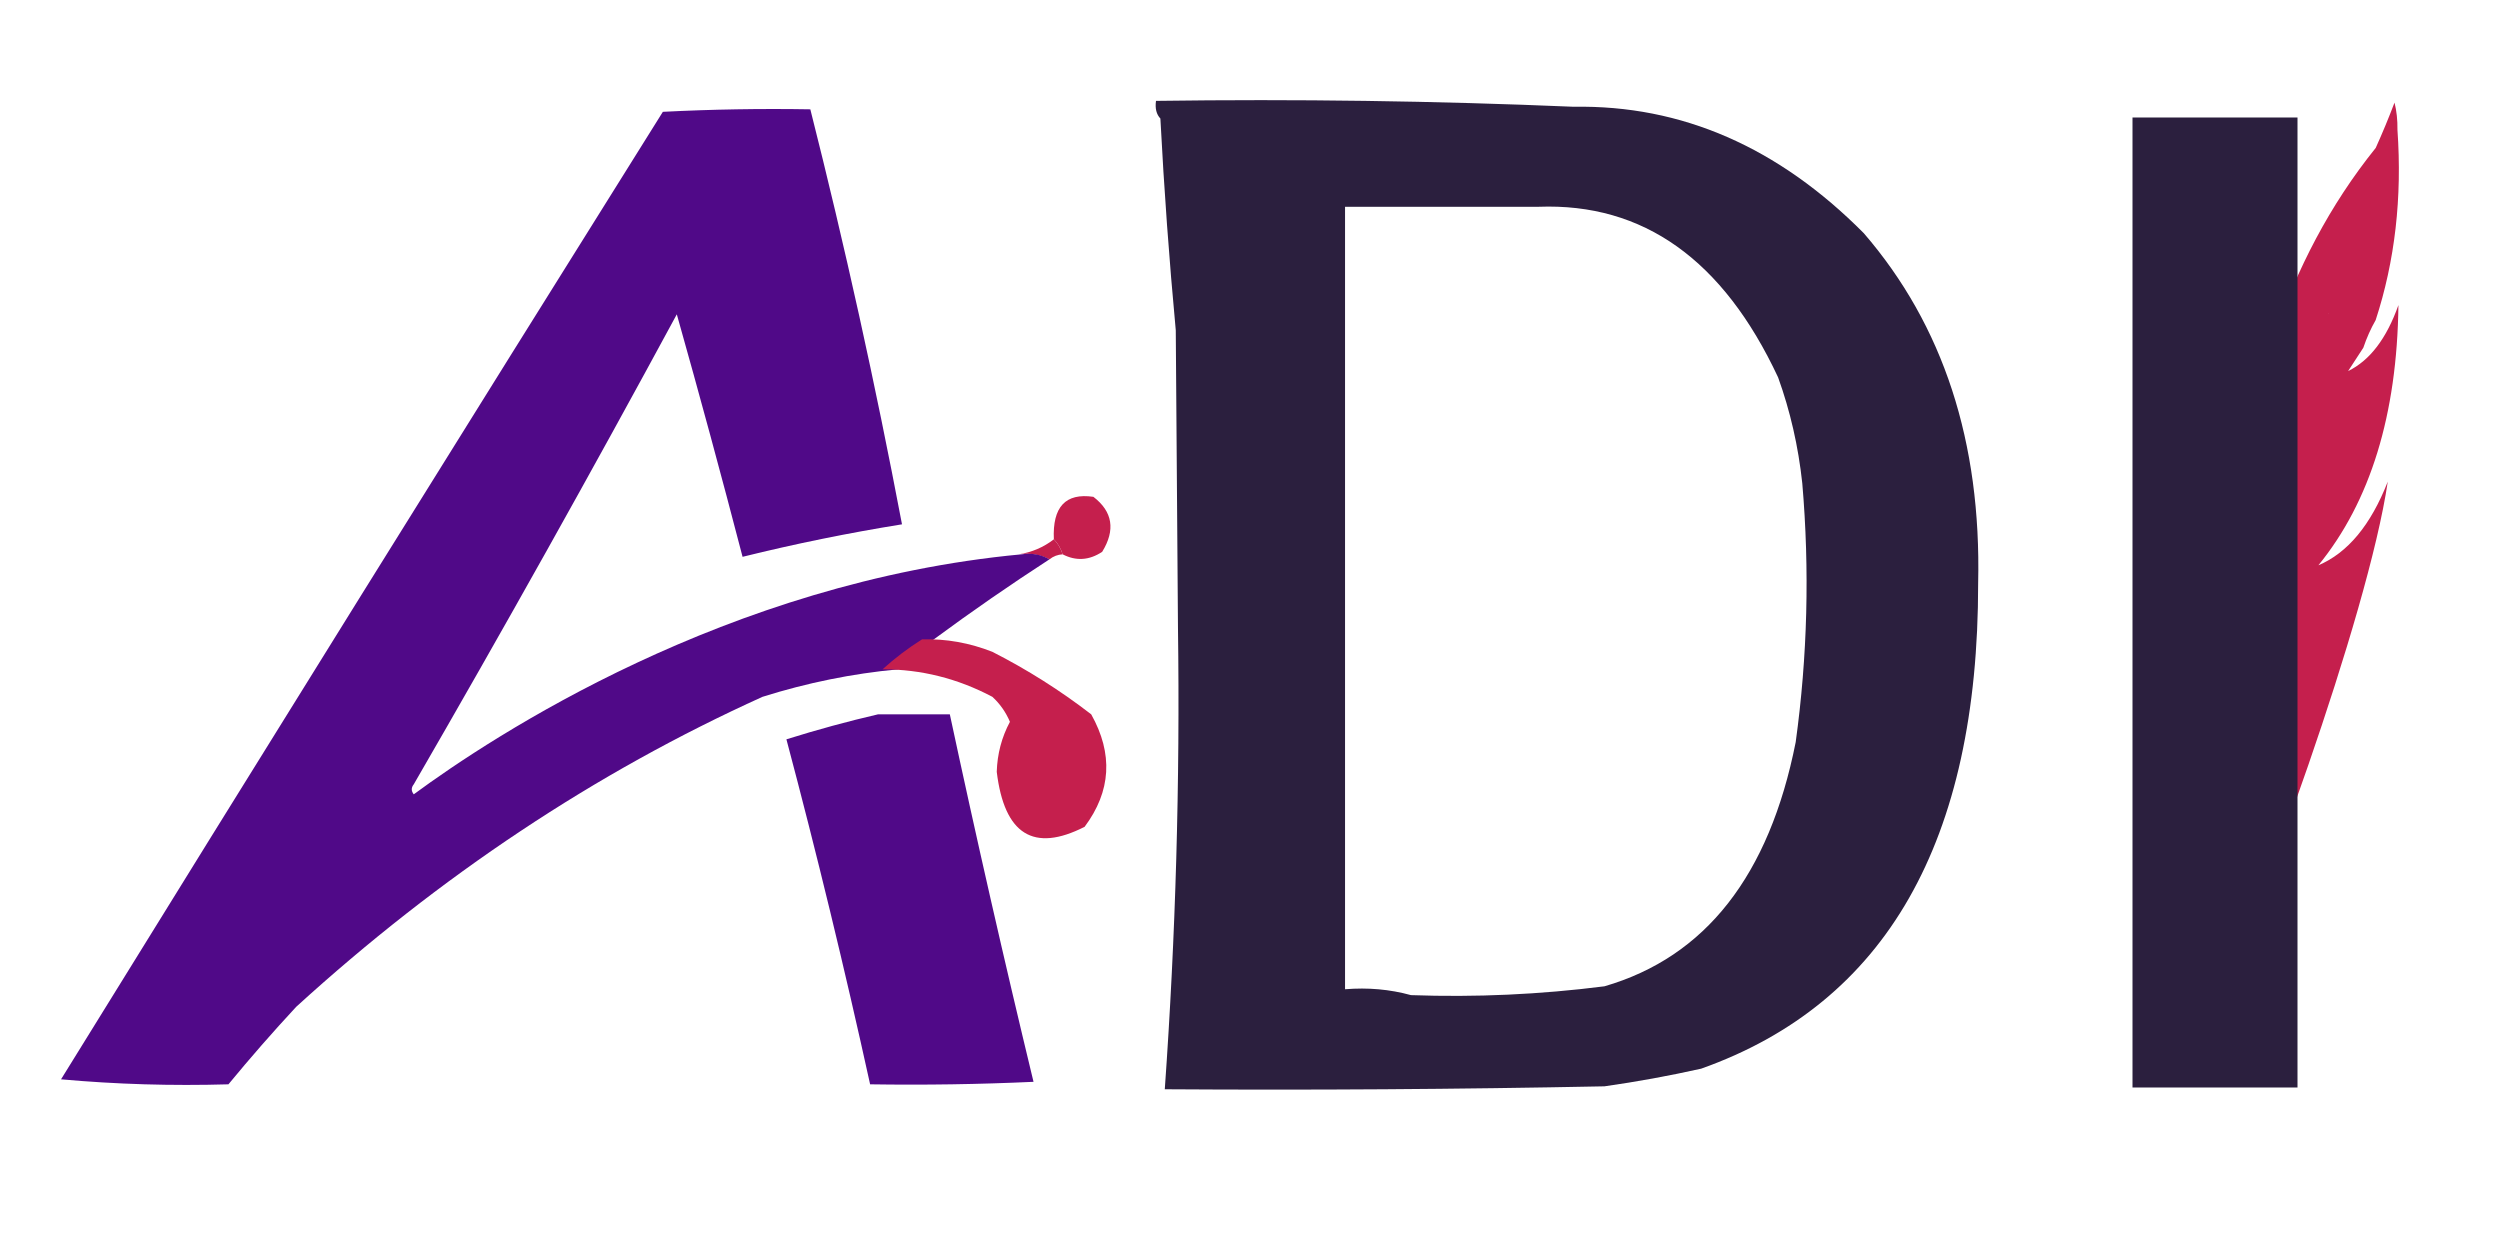
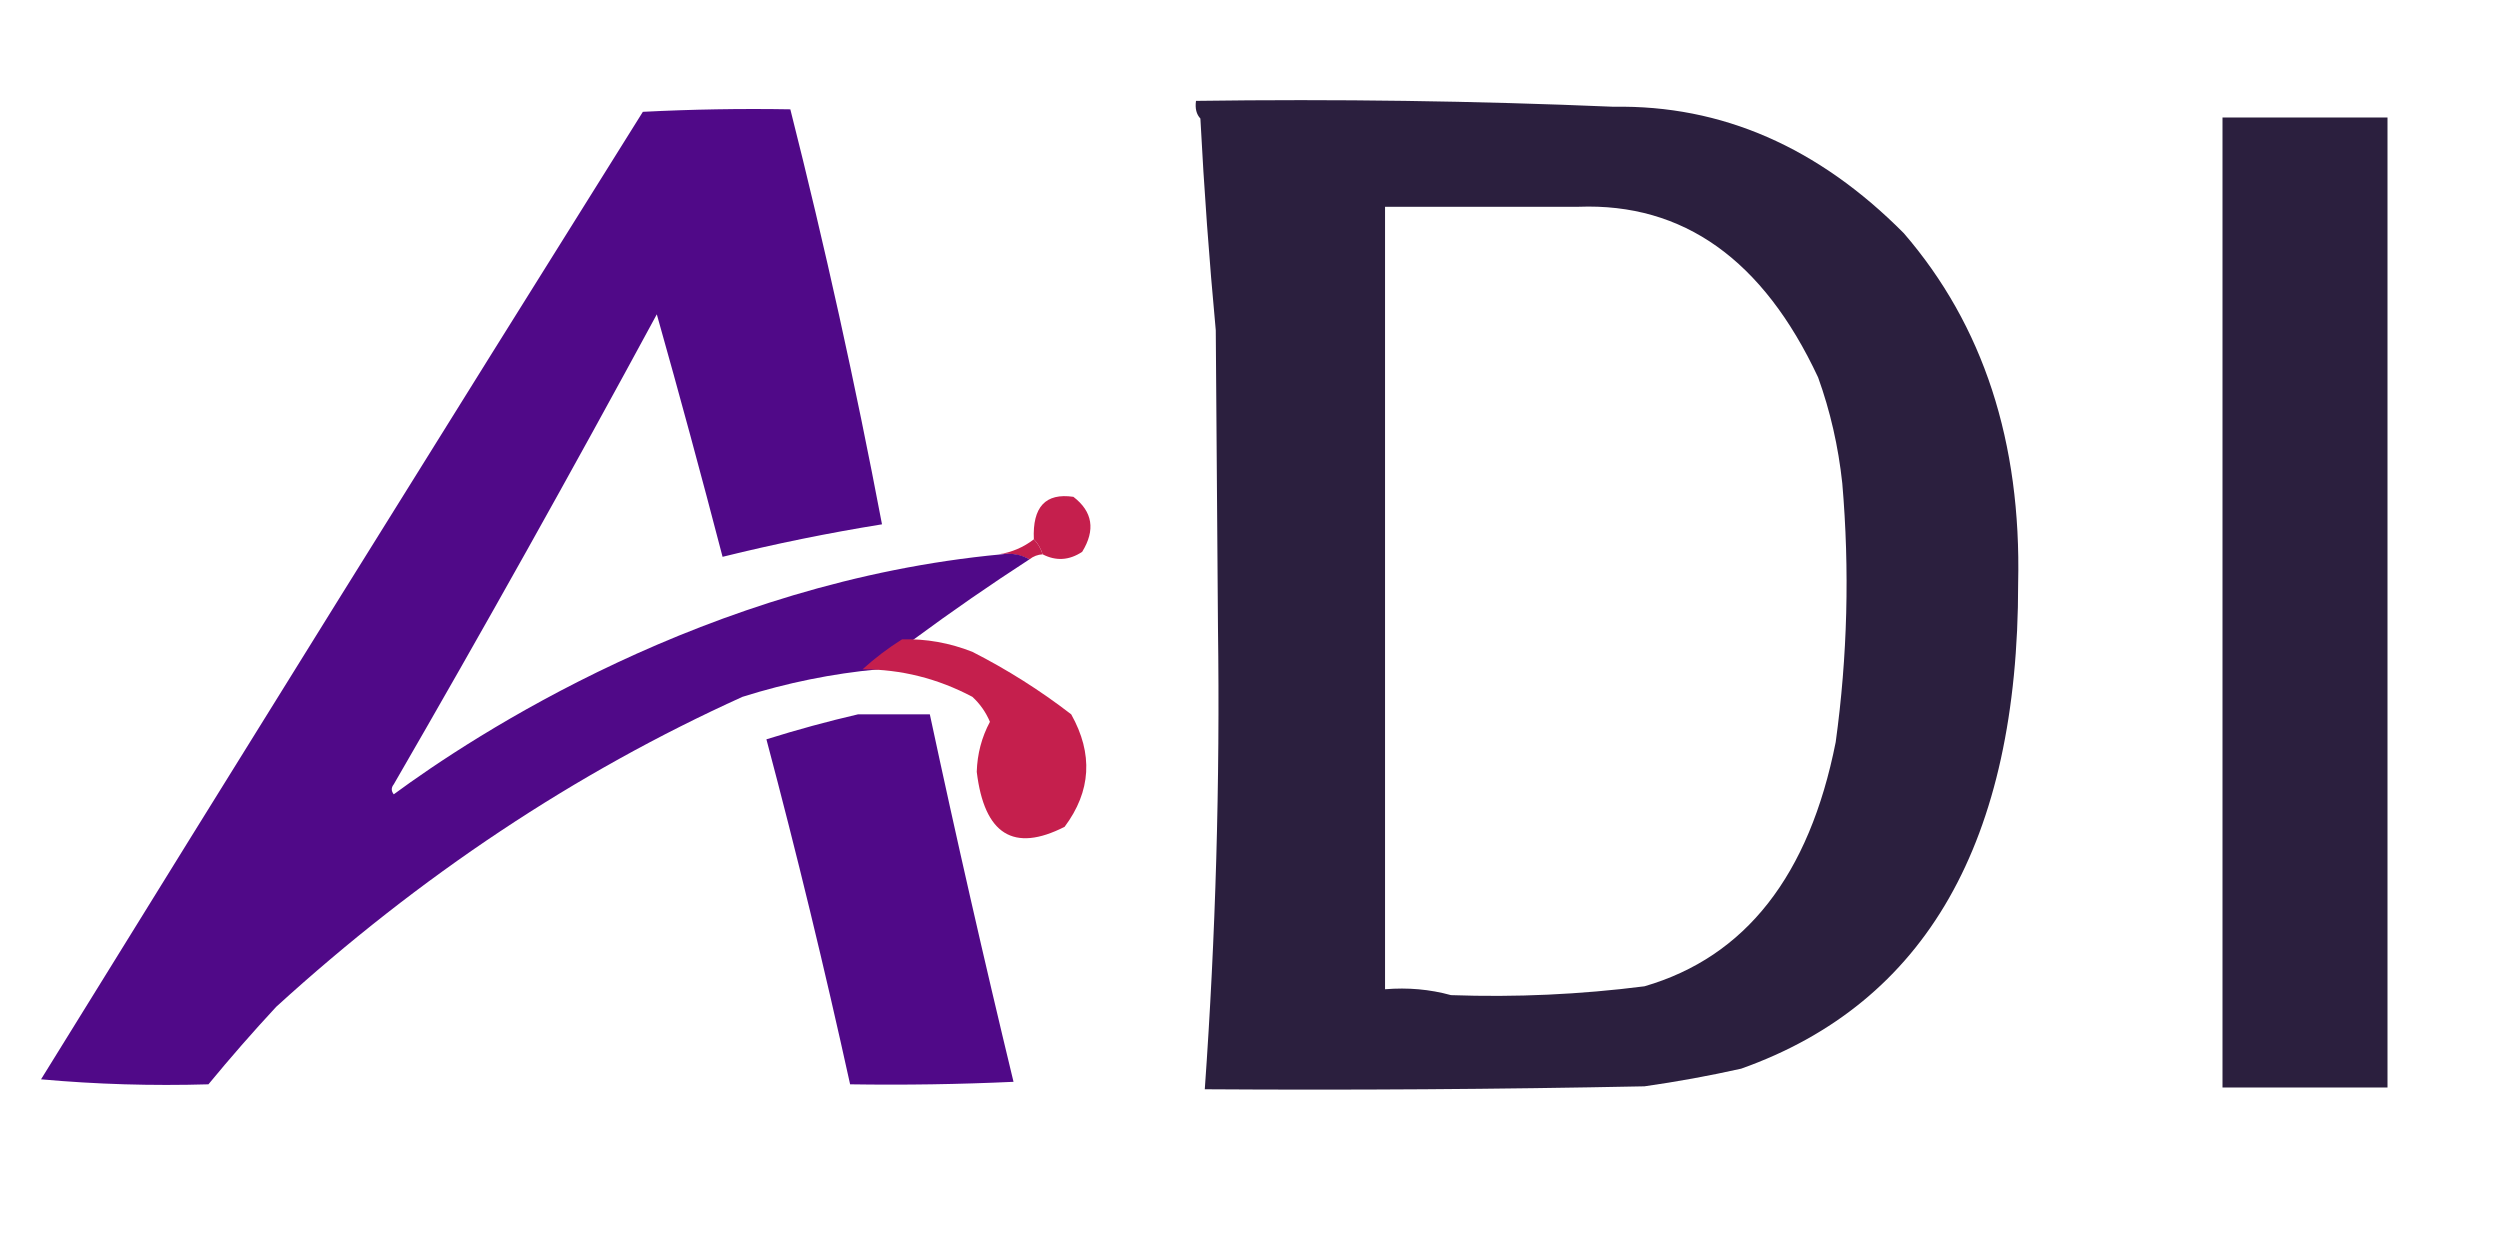
<svg xmlns="http://www.w3.org/2000/svg" version="1.1" width="500" height="250" style="clip-rule:evenodd;fill-rule:evenodd;image-rendering:optimizeQuality;shape-rendering:geometricPrecision;text-rendering:geometricPrecision" id="svg67">
  <defs id="defs67" />
-   <g id="g10" transform="matrix(0.8793143,0,0,1.176651,-414.6582,-402.8304)">
+   <g id="g10" transform="matrix(0.8793143,0,0,1.176651,-406.6582,-402.8304)">
    <path id="path10" style="opacity:1;fill:#2b1f3e;fill-opacity:1" d="m 821.5,377.5 c 23.827,-0.674 41.993,8.993 54.5,29 2.764,5.723 4.597,11.723 5.5,18 1.688,14.747 1.188,29.413 -1.5,44 -6.012,22.678 -20.512,36.511 -43.5,41.5 -14.622,1.394 -29.289,1.894 -44,1.5 -4.805,-0.987 -9.805,-1.321 -15,-1 0,-44.333 0,-88.667 0,-133 14.667,0 29.333,0 44,0 z m 8,-17 c 24.543,-0.318 46.543,6.848 66,21.5 18.074,15.655 26.741,35.489 26,59.5 0.029,43.85 -20.971,71.35 -63,82.5 -7.3,1.219 -14.633,2.219 -22,3 -33.332,0.5 -66.665,0.667 -100,0.5 2.482,-26.087 3.482,-52.254 3,-78.5 -0.167,-16.833 -0.333,-33.667 -0.5,-50.5 -1.498,-11.976 -2.664,-23.976 -3.5,-36 30.982,-1.993 62.316,-2.659 94,-2 z m 0,0 c -31.684,-0.659 -63.018,0.007 -94,2 -0.904,-0.709 -1.237,-1.709 -1,-3 31.838,-0.332 63.504,0.002 95,1 z" />
  </g>
-   <g id="g11" transform="matrix(0.878602,0,0,1,-415.2328,-309.636)">
+   <g id="g11" transform="matrix(0.878602,0,0,1,-419.2328,-309.636)">
    <path style="opacity:1" fill="#c51f4d" d="m 714.5,420.5 c -0.432,-1.21 -1.099,-2.21 -2,-3 -0.338,-6.483 2.662,-9.316 9,-8.5 4.392,2.963 5.059,6.63 2,11 -2.954,1.719 -5.954,1.885 -9,0.5 z" id="path11" />
  </g>
-   <g id="g13" style="fill:#c51f4d;fill-opacity:1" transform="matrix(0.878602,0,0,1,-415.2328,-309.636)">
+   <g id="g13" style="fill:#c51f4d;fill-opacity:1" transform="matrix(0.878602,0,0,1,-419.2328,-309.636)">
    <path style="opacity:1;fill:#c51f4d;fill-opacity:1" fill="#9e60a8" d="m 712.5,417.5 c 0.901,0.79 1.568,1.79 2,3 -1.109,0.057 -2.109,0.39 -3,1 -2.107,-0.968 -4.441,-1.302 -7,-1 2.977,-0.402 5.643,-1.402 8,-3 z" id="path13" />
  </g>
-   <g id="g19" transform="matrix(0.7971187,0,0,1,-357.2574,-309.636)">
+   <g id="g19" transform="matrix(0.7971187,0,0,1,-361.2574,-309.636)">
    <path id="path19" style="opacity:1;fill:#500988;fill-opacity:1" d="m 668.5,452.5 h 18 c 6.614,24.626 13.614,49.126 21,73.5 -13.663,0.5 -27.329,0.667 -41,0.5 -6.393,-23.178 -13.393,-46.178 -21,-69 7.755,-1.935 15.422,-3.601 23,-5 z m 36,-32 c 2.559,-0.302 4.893,0.032 7,1 -9.862,5.095 -19.529,10.429 -29,16 -3.18,1.755 -6.18,3.755 -9,6 -11.484,0.858 -22.817,2.692 -34,5.5 -41.948,15.14 -80.948,35.807 -117,62 -5.888,5.061 -11.555,10.228 -17,15.5 -14.177,0.329 -28.177,-0.004 -42,-1 50.088,-64.6 100.421,-129.1 151,-193.5 12.329,-0.5 24.662,-0.667 37,-0.5 8.686,27.389 16.352,55.056 23,83 -13.463,1.728 -26.797,3.895 -40,6.5 -5.297,-16.225 -10.797,-32.391 -16.5,-48.5 -21.508,31.683 -43.508,63.017 -66,94 -0.667,0.667 -0.667,1.333 0,2 19.797,-11.618 78.593,-42.509 152.5,-48 z" />
  </g>
-   <g id="g20" style="fill:#c51f4d;fill-opacity:1" transform="matrix(0.878602,0,0,1,-415.2328,-309.636)">
+   <g id="g20" style="fill:#c51f4d;fill-opacity:1" transform="matrix(0.878602,0,0,1,-419.2328,-309.636)">
    <path style="opacity:1;fill:#c51f4d;fill-opacity:1" fill="#ba1a48" d="m 682.5,437.5 c 5.478,-0.131 10.811,0.702 16,2.5 7.935,3.547 15.435,7.714 22.5,12.5 5.04,7.891 4.54,15.391 -1.5,22.5 -11.612,5.195 -18.279,1.529 -20,-11 0.124,-3.586 1.124,-6.919 3,-10 -0.939,-1.944 -2.273,-3.611 -4,-5 -7.908,-3.677 -16.241,-5.51 -25,-5.5 2.82,-2.245 5.82,-4.245 9,-6 z" id="path20" />
  </g>
-   <g id="g21" transform="matrix(1.023315,0.1241101,-0.1193638,0.9841805,-432.9263,-419.9258)" style="fill:#c51f4d;fill-opacity:1">
-     <path id="path21" style="opacity:1;fill:#c51f4d;fill-opacity:1;stroke-width:0.829" d="m 929.584,330.3 c -0.77,3.235 -1.623,6.412 -2.563,9.531 -30.314,50.638 -15.996,115.277 -11.624,176.682 0.204,0.879 0.076,1.69 -0.381,2.434 7.012,-21.045 21.445,-85.114 22.121,-112.579 -2.246,9.1 -6.049,15.247 -11.408,18.442 8.524,-14.046 11.638,-32.065 9.337,-54.056 -1.501,6.988 -4.217,11.8 -8.151,14.44 0.795,-1.682 1.59,-3.365 2.385,-5.047 0.423,-2.093 1.001,-4.035 1.732,-5.83 2.336,-12.3 2.255,-25.174 -0.246,-38.618 -0.203,-1.986 -0.603,-3.785 -1.203,-5.399 z m -7.806,43.817 c 0.007,0.004 0.013,0.006 0.019,0.01 -0.024,0.061 -0.048,0.123 -0.071,0.184 0.017,-0.065 0.035,-0.129 0.051,-0.194 z m -11.966,80.073 10e-4,-3.8e-4 c 7.5e-4,0.059 0.002,0.116 0.005,0.172 -0.002,-0.056 -0.004,-0.114 -0.006,-0.172 z" />
-   </g>
-   <rect style="fill:#2b1f3e;fill-opacity:1;stroke-width:1.118" id="rect74" width="33" height="194" x="426.5" y="23.5" />
+   <rect style="fill:#2b1f3e;fill-opacity:1;stroke-width:1.118" id="rect74" width="33" height="194" x="444.5" y="23.5" />
</svg>
